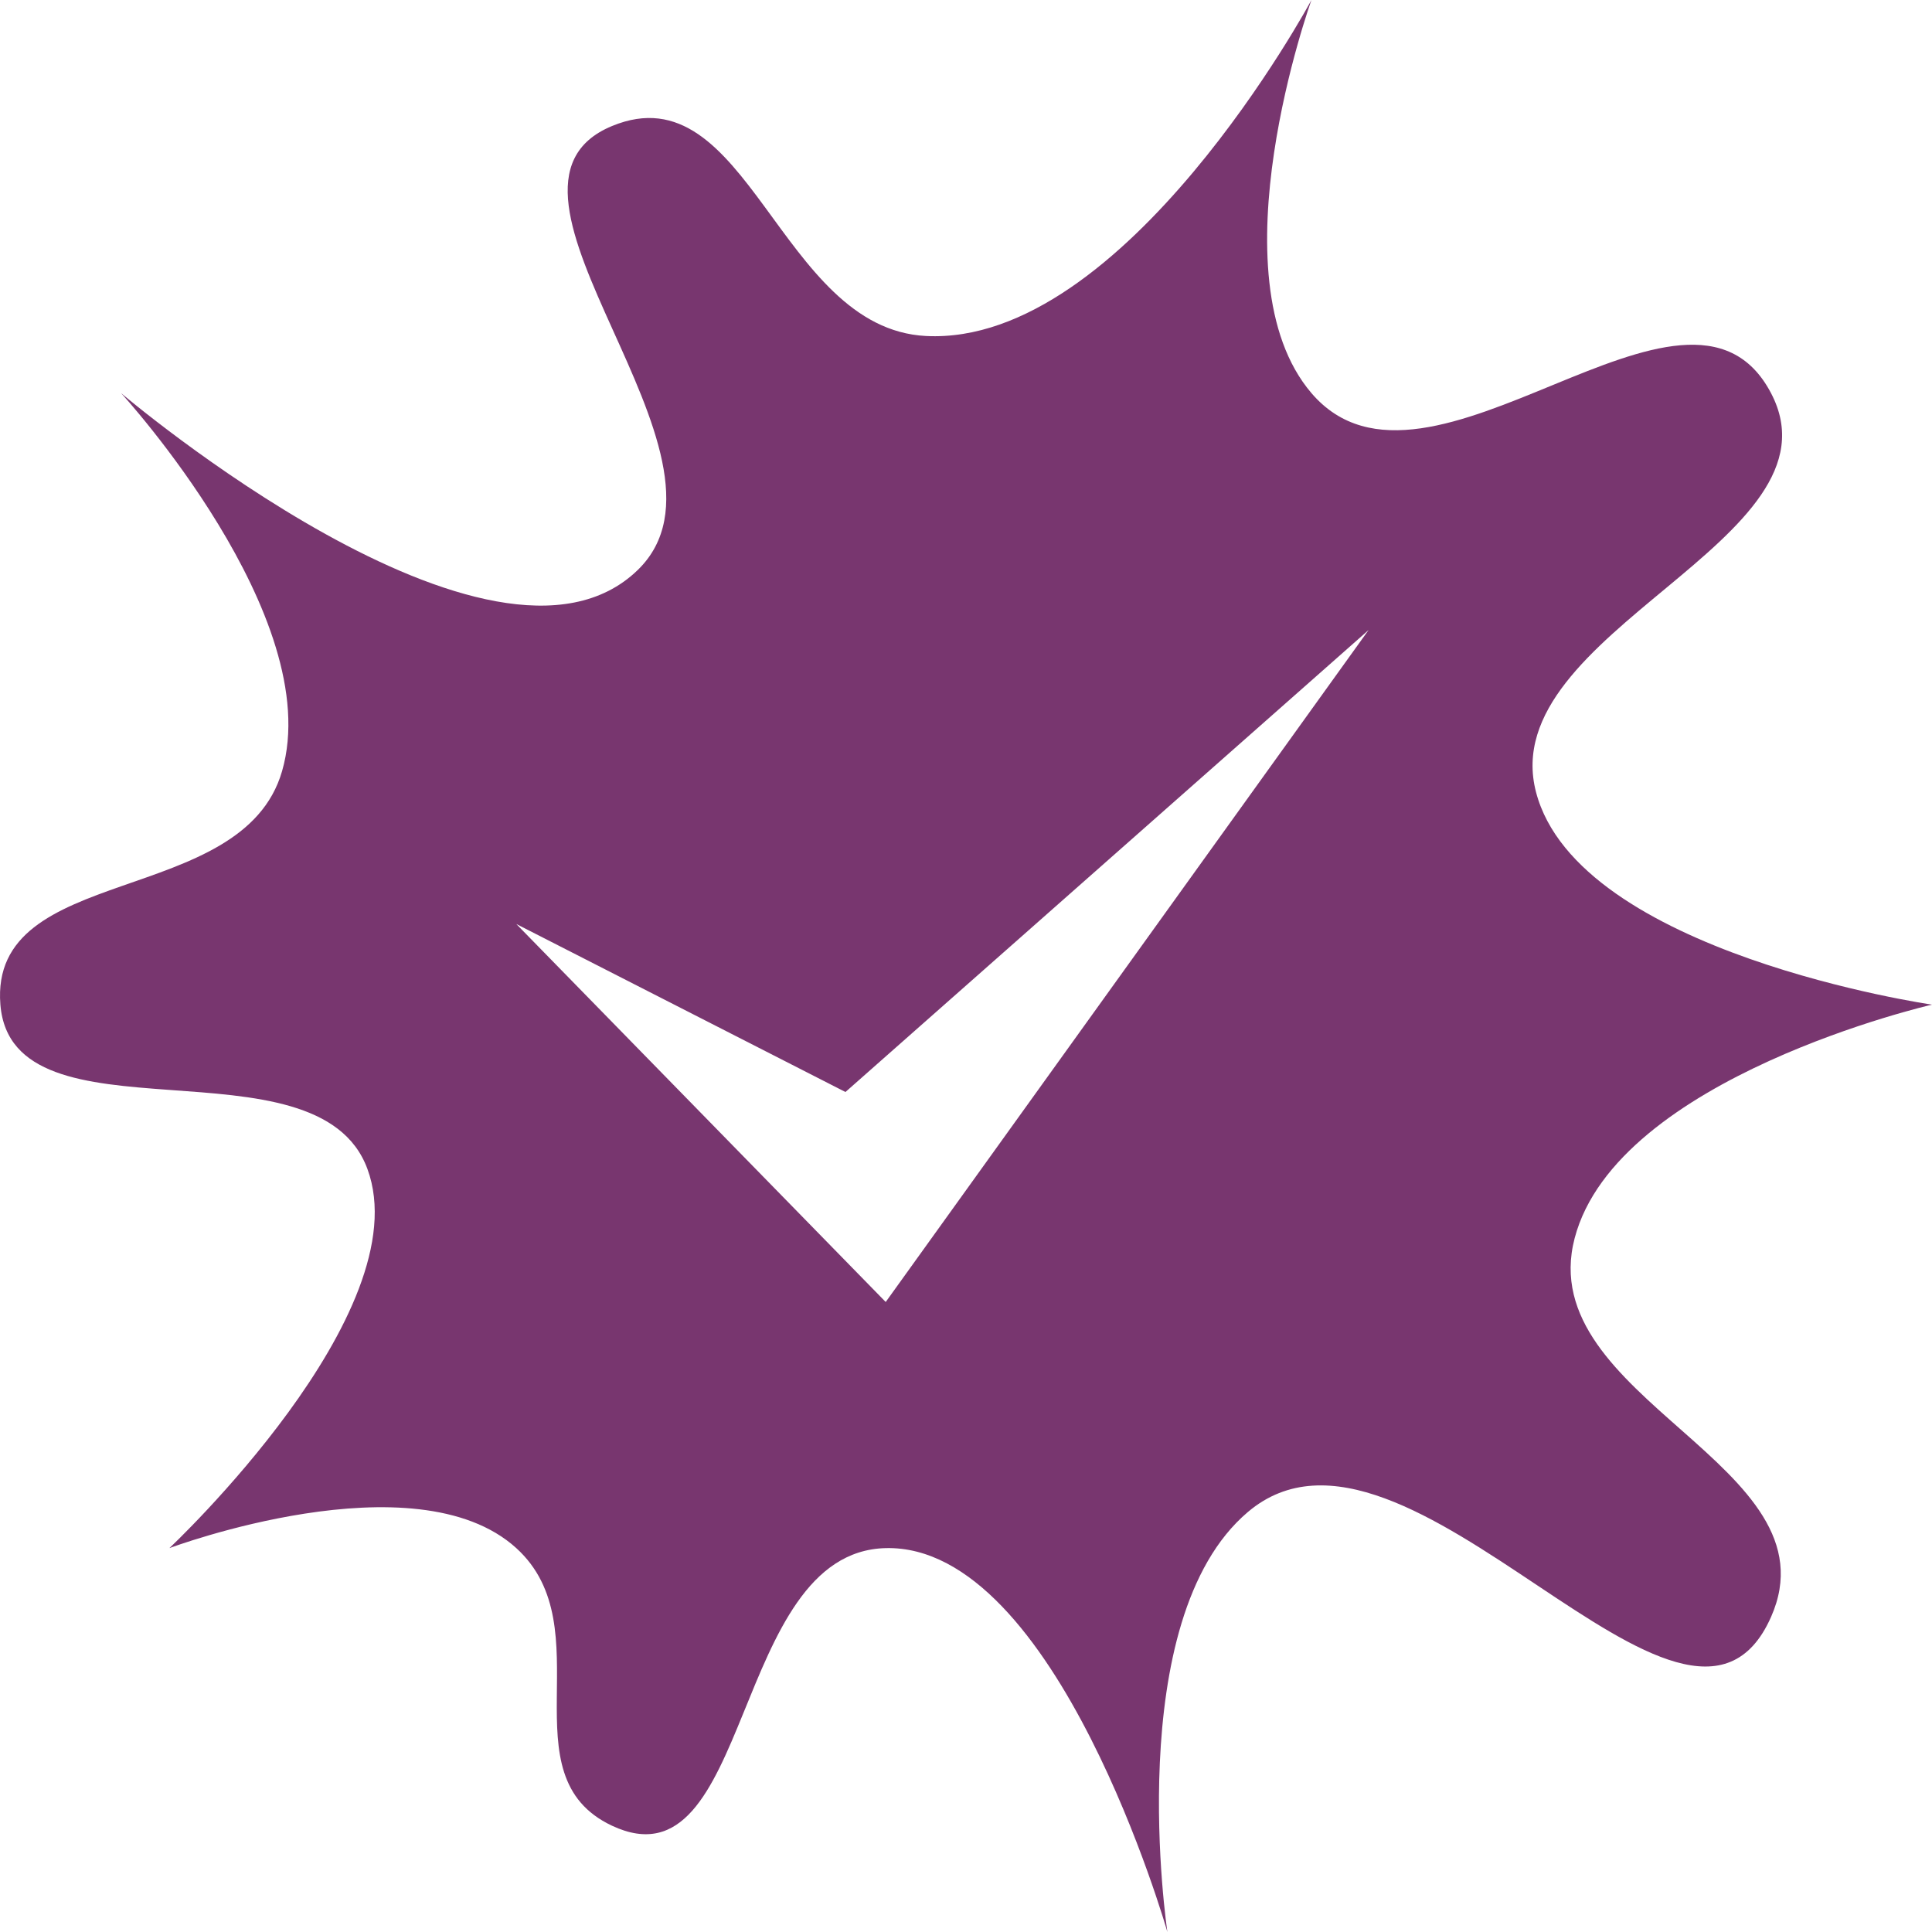
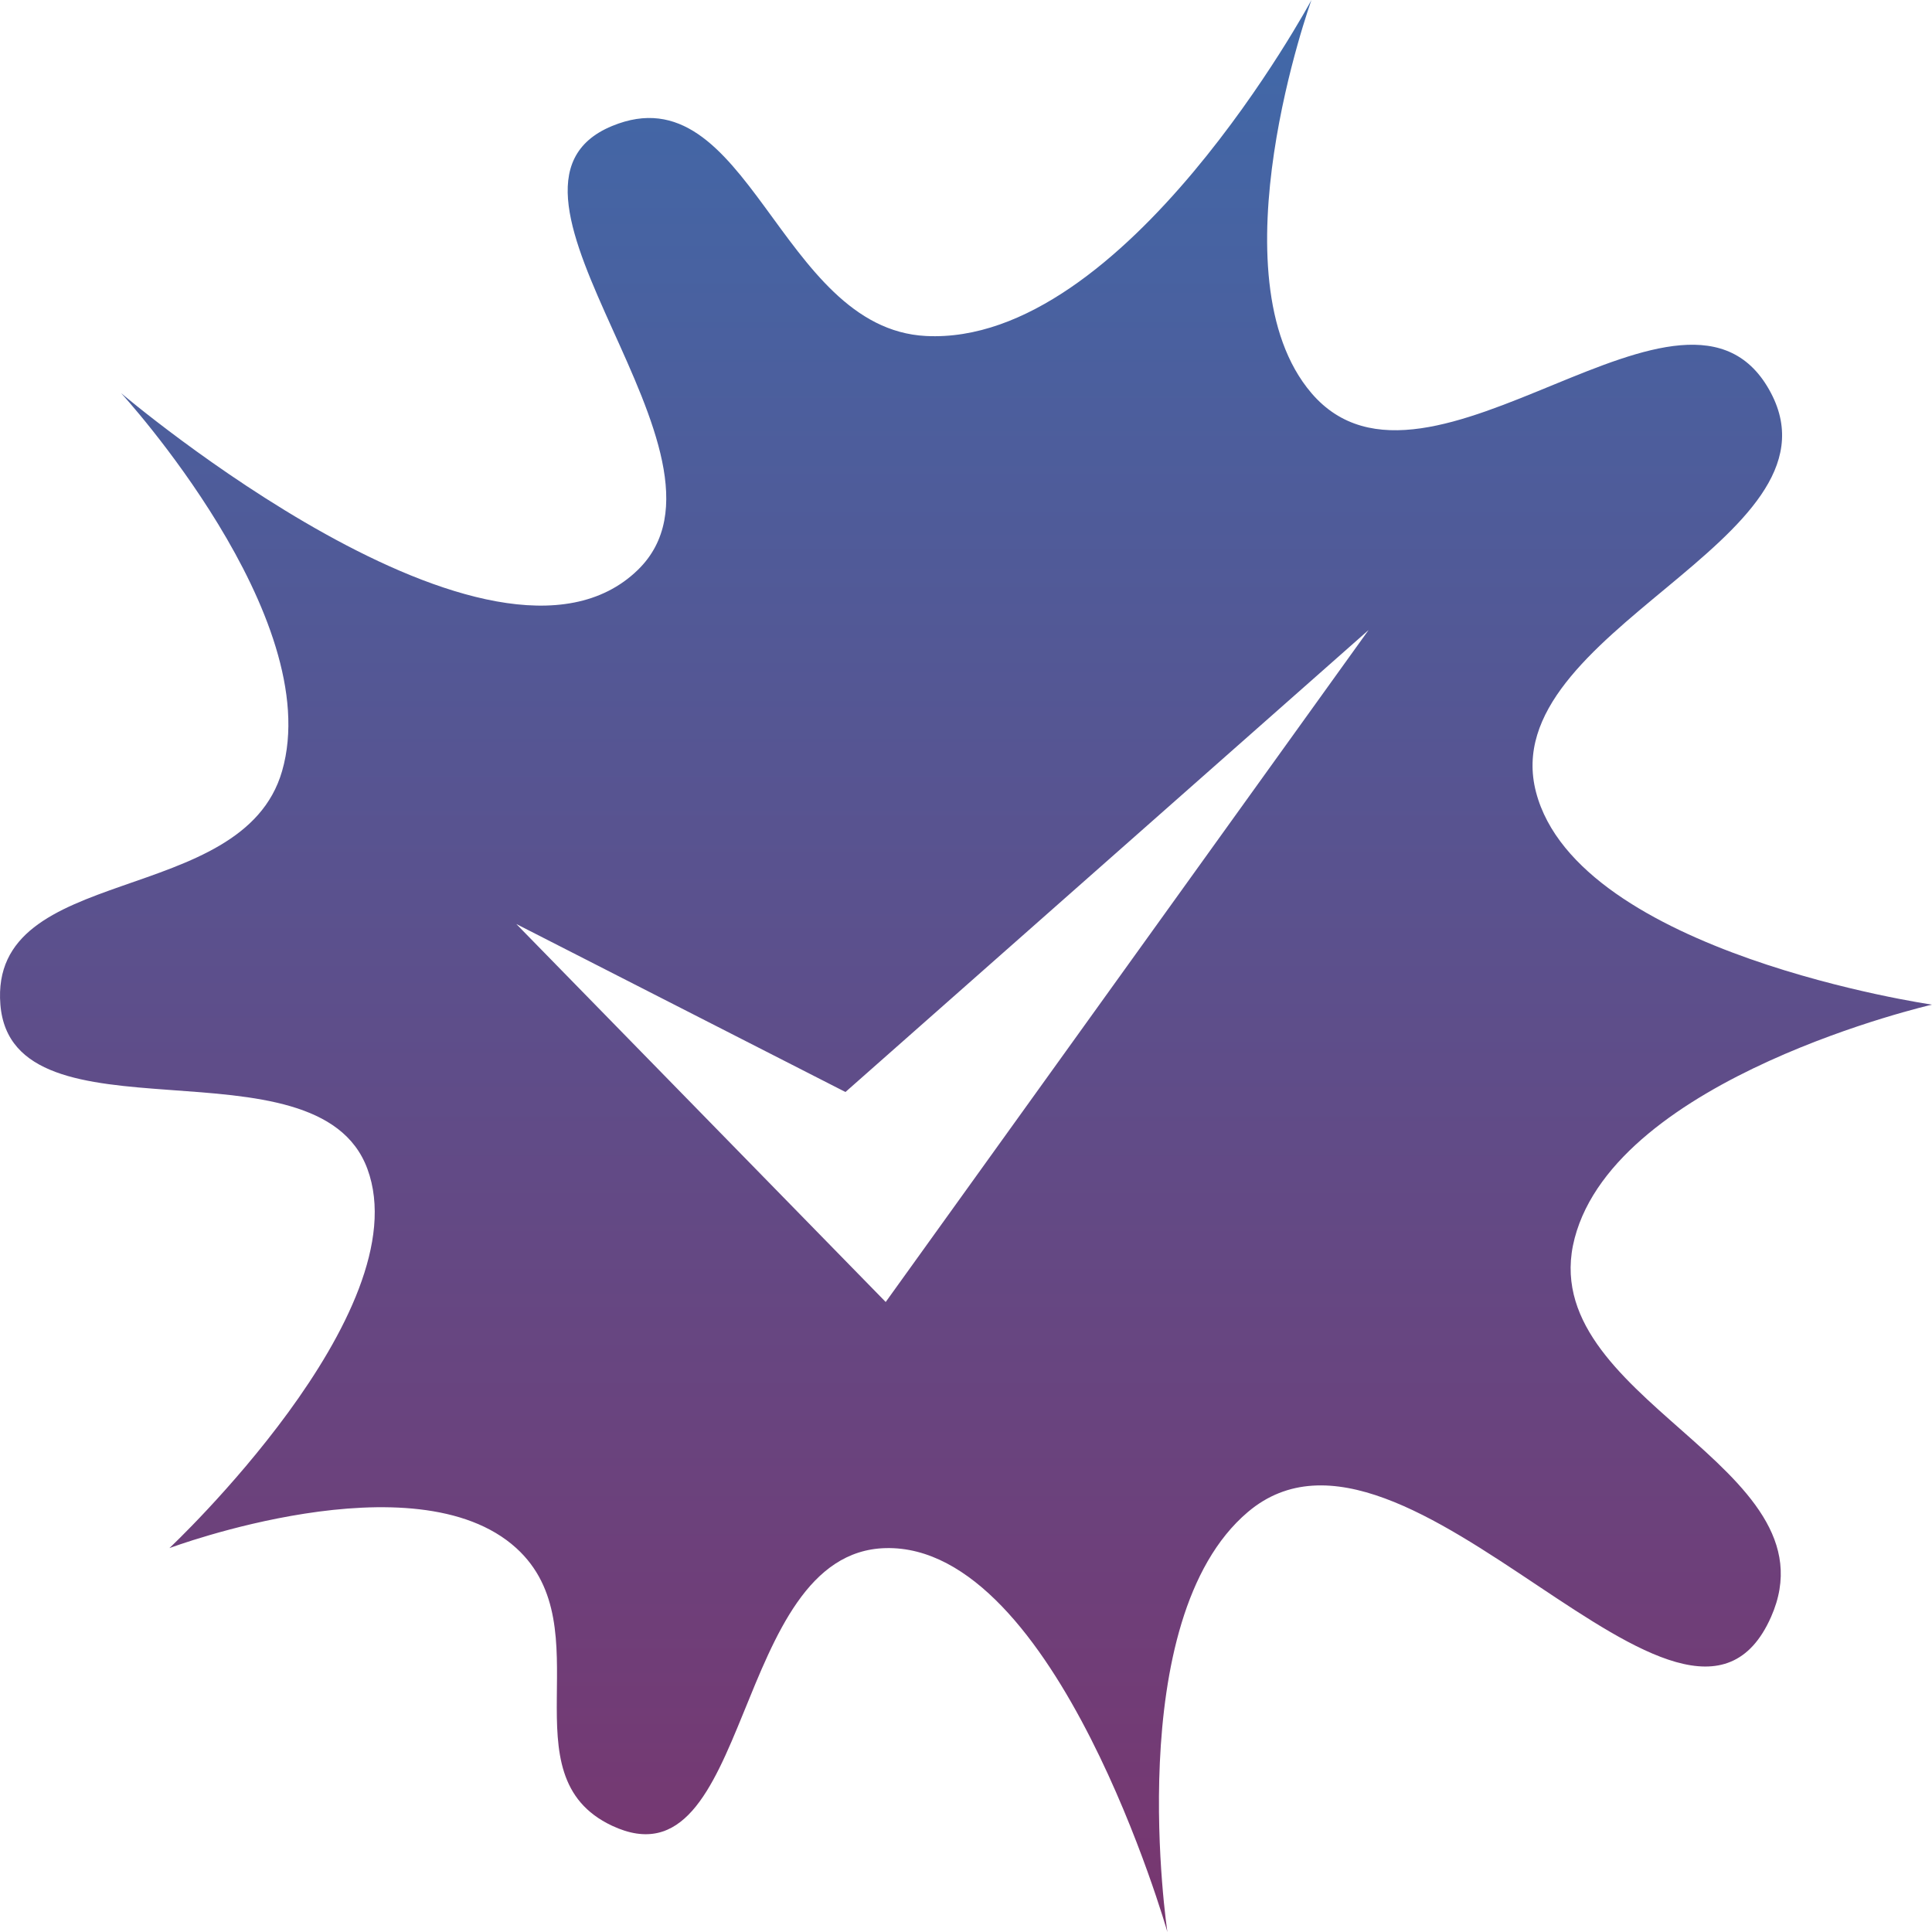
<svg xmlns="http://www.w3.org/2000/svg" width="100" height="100" viewBox="0 0 100 100" fill="none">
-   <path d="M100 52C100 52 81.684 49.35 79.504 41C77.329 32.669 95.669 27.972 91.668 20.348C87.352 12.121 73.919 27.409 67.881 20.348C62.718 14.309 67.881 0 67.881 0C67.881 0 58.25 17.918 47.927 17.391C40.303 17.002 38.735 3.607 31.68 6.522C23.835 9.763 39.102 23.585 33.013 29.5C25.557 36.743 6.268 20.348 6.268 20.348C6.268 20.348 16.904 31.934 14.6 39.913C12.548 47.02 -0.575 44.627 0.02 52C0.621 59.455 16.427 53.483 19.016 60.5C21.761 67.938 8.768 80.13 8.768 80.13C8.768 80.13 21.485 75.368 26.723 80.13C31.263 84.259 26.125 91.893 31.68 94.5C38.951 97.912 37.815 80.324 45.844 80.13C54.703 79.917 60.424 100 60.424 100C60.424 100 57.994 83.846 64.59 78.261C72.822 71.291 87.299 93.558 91.668 83.696C95.162 75.809 79.314 72.43 81.504 64.087C83.694 55.74 100 52 100 52ZM45.844 67.391L26.723 47.826L43.761 56.522L70.839 32.609L45.844 67.391Z" fill="#78366F" />
+   <path d="M100 52C100 52 81.684 49.35 79.504 41C77.329 32.669 95.669 27.972 91.668 20.348C87.352 12.121 73.919 27.409 67.881 20.348C62.718 14.309 67.881 0 67.881 0C67.881 0 58.25 17.918 47.927 17.391C40.303 17.002 38.735 3.607 31.68 6.522C23.835 9.763 39.102 23.585 33.013 29.5C25.557 36.743 6.268 20.348 6.268 20.348C6.268 20.348 16.904 31.934 14.6 39.913C12.548 47.02 -0.575 44.627 0.02 52C0.621 59.455 16.427 53.483 19.016 60.5C21.761 67.938 8.768 80.13 8.768 80.13C8.768 80.13 21.485 75.368 26.723 80.13C31.263 84.259 26.125 91.893 31.68 94.5C38.951 97.912 37.815 80.324 45.844 80.13C54.703 79.917 60.424 100 60.424 100C60.424 100 57.994 83.846 64.59 78.261C72.822 71.291 87.299 93.558 91.668 83.696C95.162 75.809 79.314 72.43 81.504 64.087C83.694 55.74 100 52 100 52ZM45.844 67.391L26.723 47.826L43.761 56.522L70.839 32.609L45.844 67.391Z" fill="url(#paint0_linear_193_130)" />
+   <defs>
+     <linearGradient id="paint0_linear_193_130" x1="50" y1="100" x2="50" y2="0" gradientUnits="userSpaceOnUse">
+       <stop stop-color="#78366F" />
+       <stop offset="1" stop-color="#4069A9" />
+     </linearGradient>
+   </defs>
</svg>
